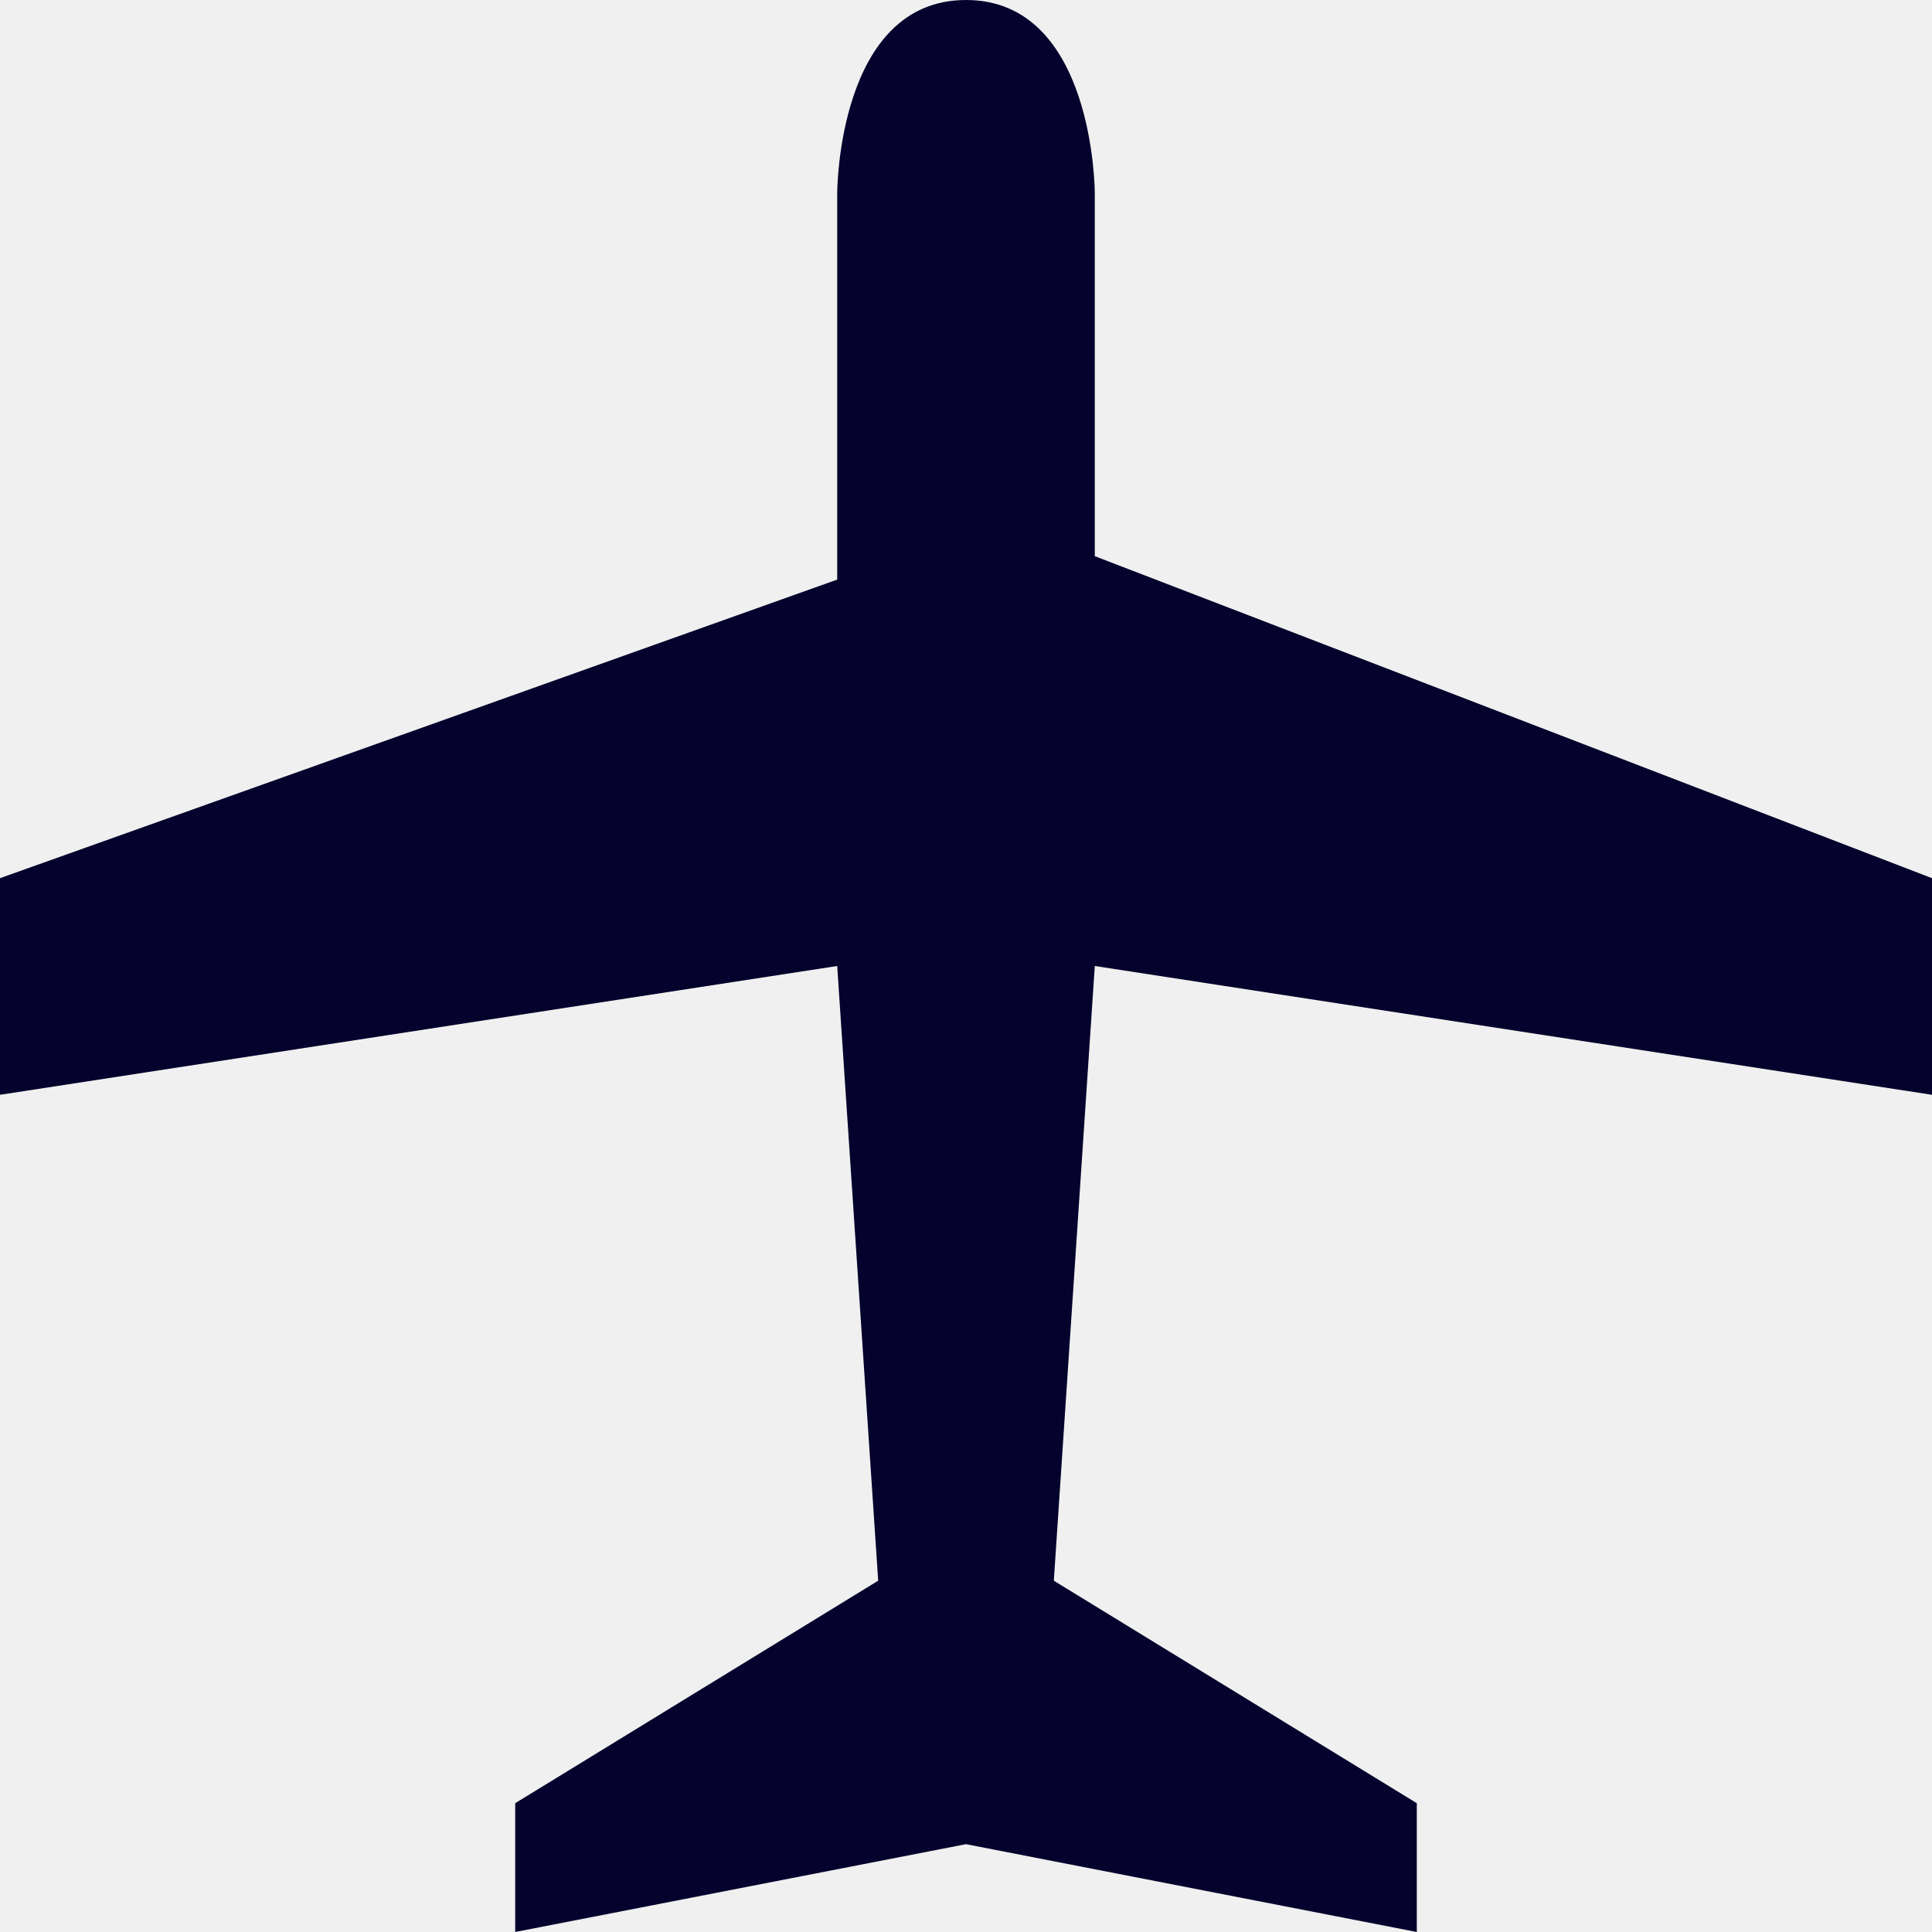
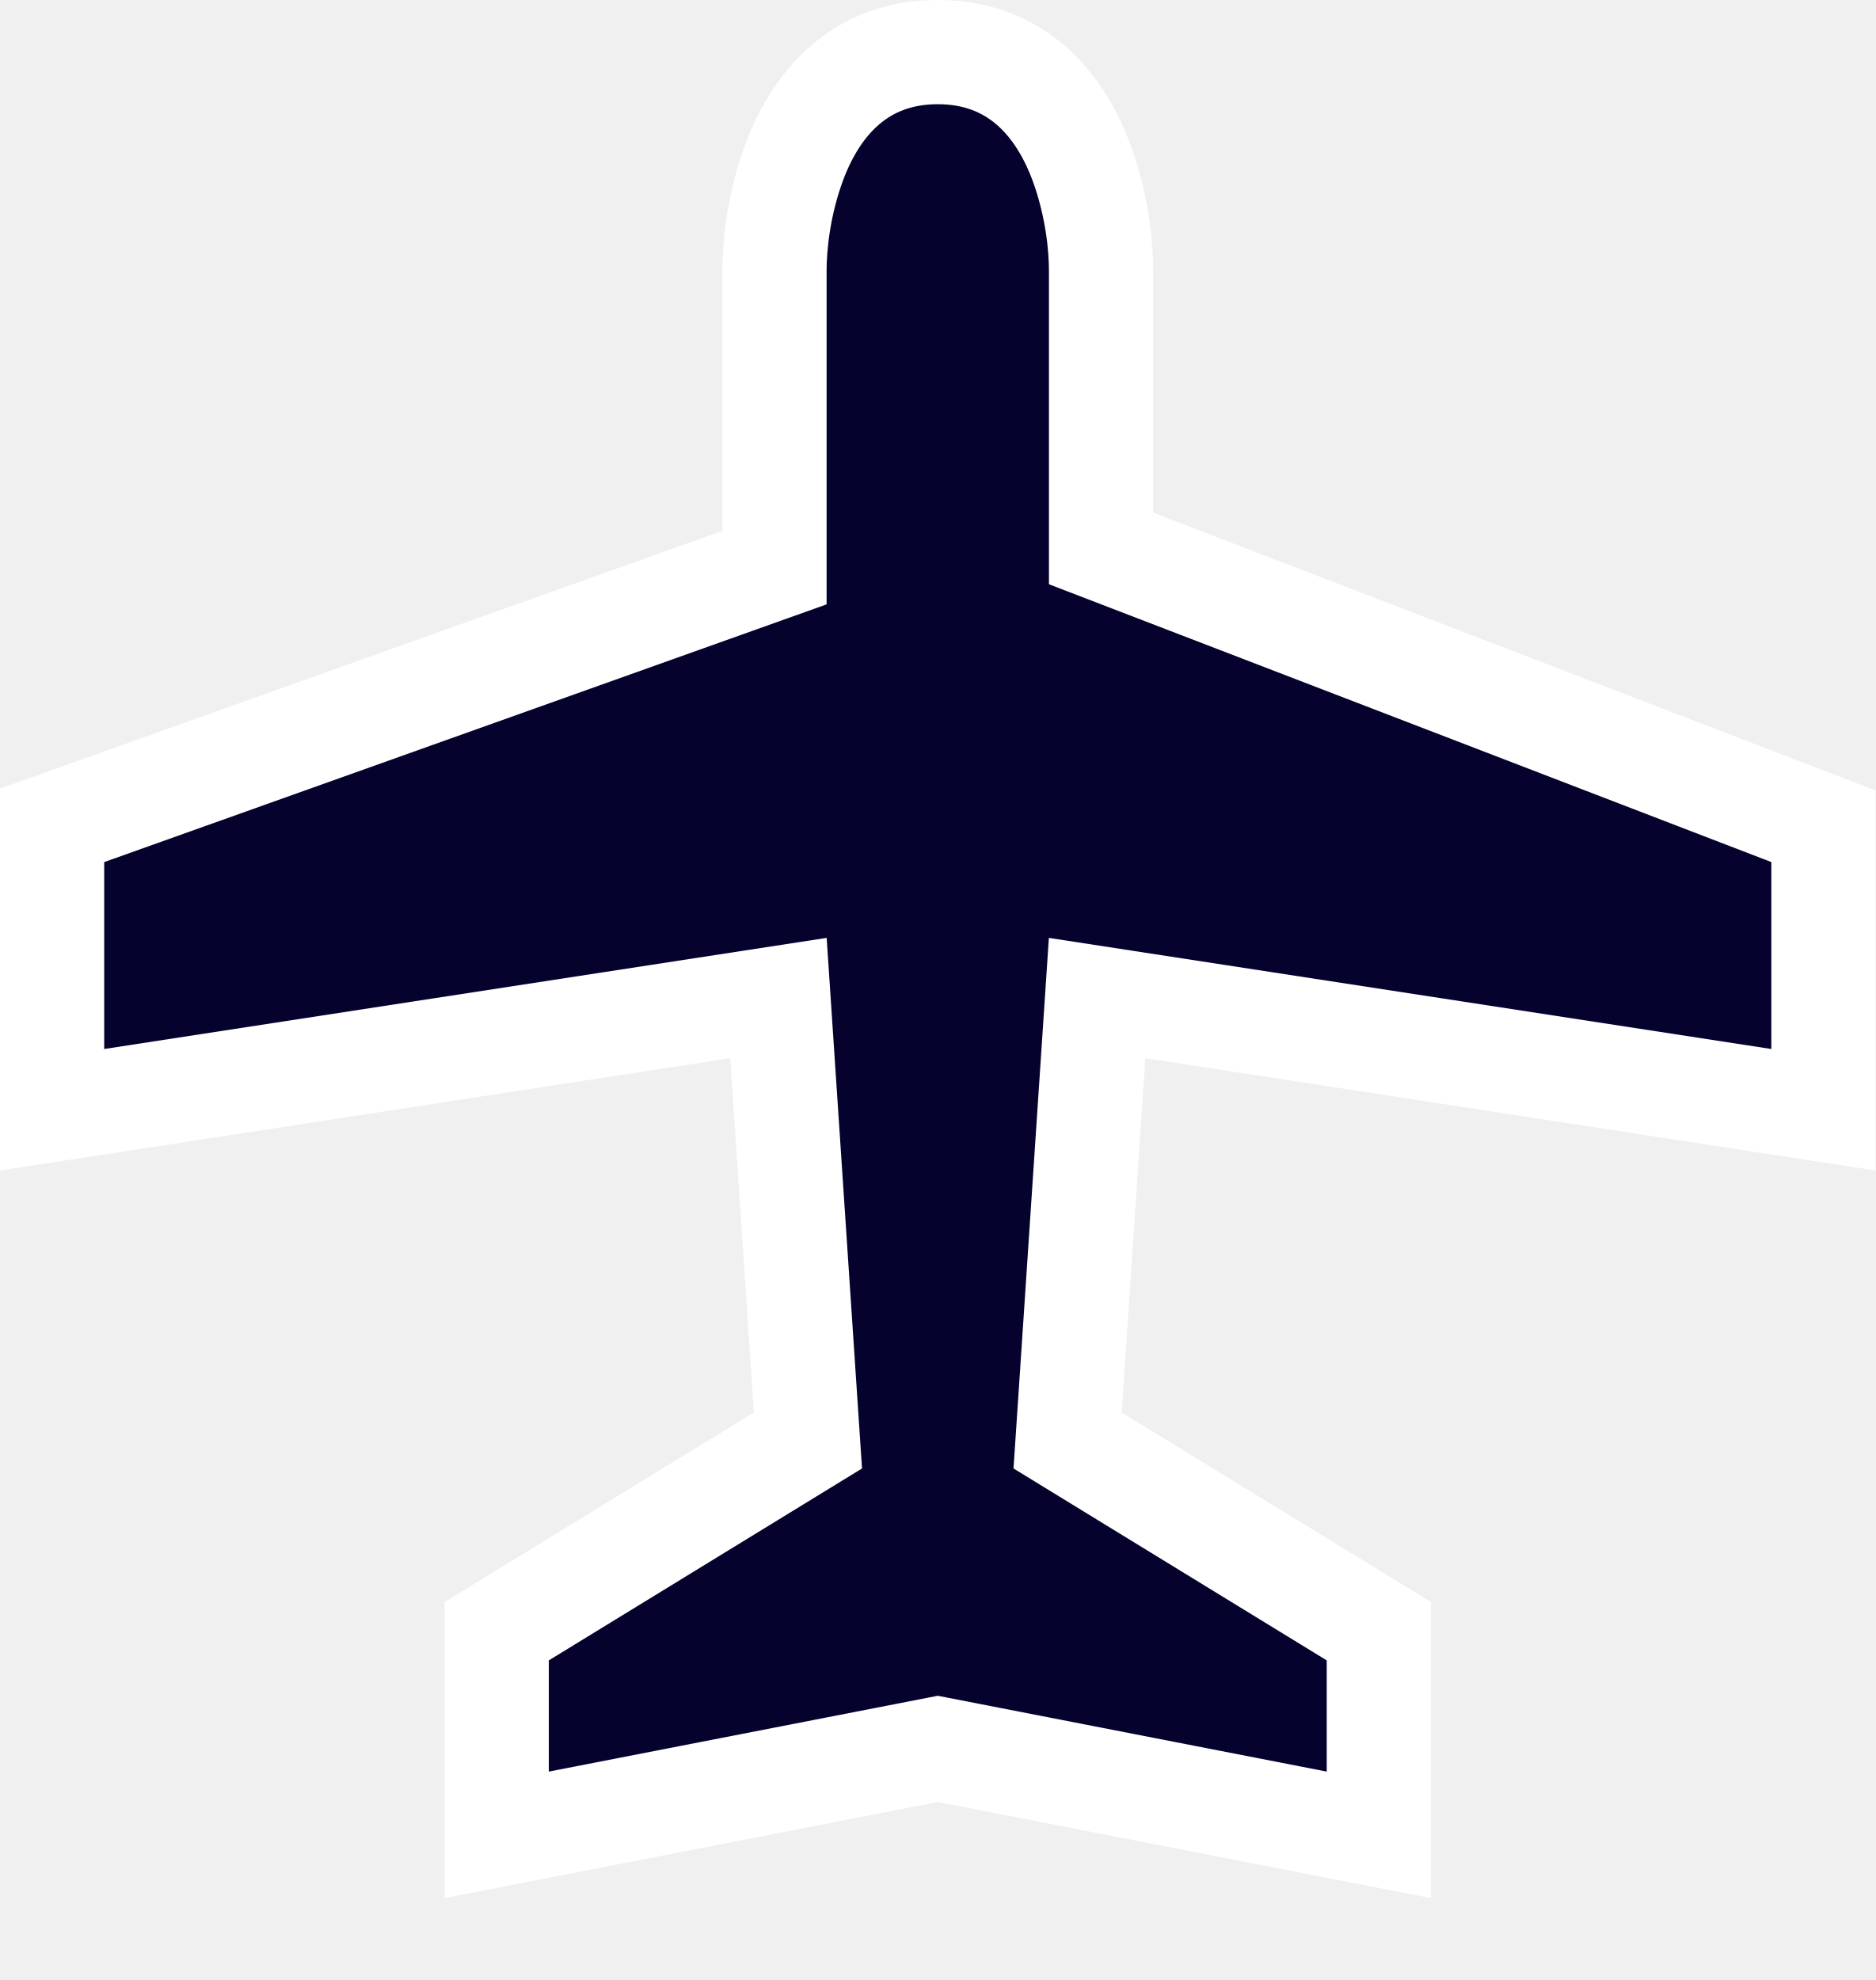
- <svg xmlns="http://www.w3.org/2000/svg" width="24" height="24" viewBox="0 0 24 24">
-   <path fill="#05032D" d="M24,10.909 L24,13.6 L13.6,12 L13.091,19.636 L17.6,22.4 L17.6,24 L12,22.909 L6.4,24 L6.4,22.4 L10.909,19.636 L10.4,12 L0,13.6 L0,10.909 L10.4,7.2 L10.4,2.4 C10.4,2.4 10.4,0 12,0 C13.6,0 13.6,2.4 13.6,2.4 L13.6,6.909 L24,10.909 Z" />
+ <svg xmlns="http://www.w3.org/2000/svg" width="18" height="19" viewBox="0 0 18 19">
+   <path fill="#05032D" stroke="#FFF" d="M9.529,8.577 L9.246,12.823 L12.233,14.653 L12.233,16.607 L8,15.782 L3.767,16.607 L3.767,14.653 L6.754,12.823 L6.471,8.577 L-0.5,9.649 L-0.5,6.92 L6.433,4.447 L6.433,1.6 C6.433,1.351 6.472,1.003 6.592,0.642 C6.82,-0.041 7.279,-0.5 8,-0.5 C8.721,-0.5 9.18,-0.041 9.408,0.642 C9.528,1.003 9.567,1.351 9.567,1.6 L9.567,4.263 L16.5,6.929 L16.5,9.649 L9.529,8.577 Z" transform="translate(1 1)" />
</svg>
